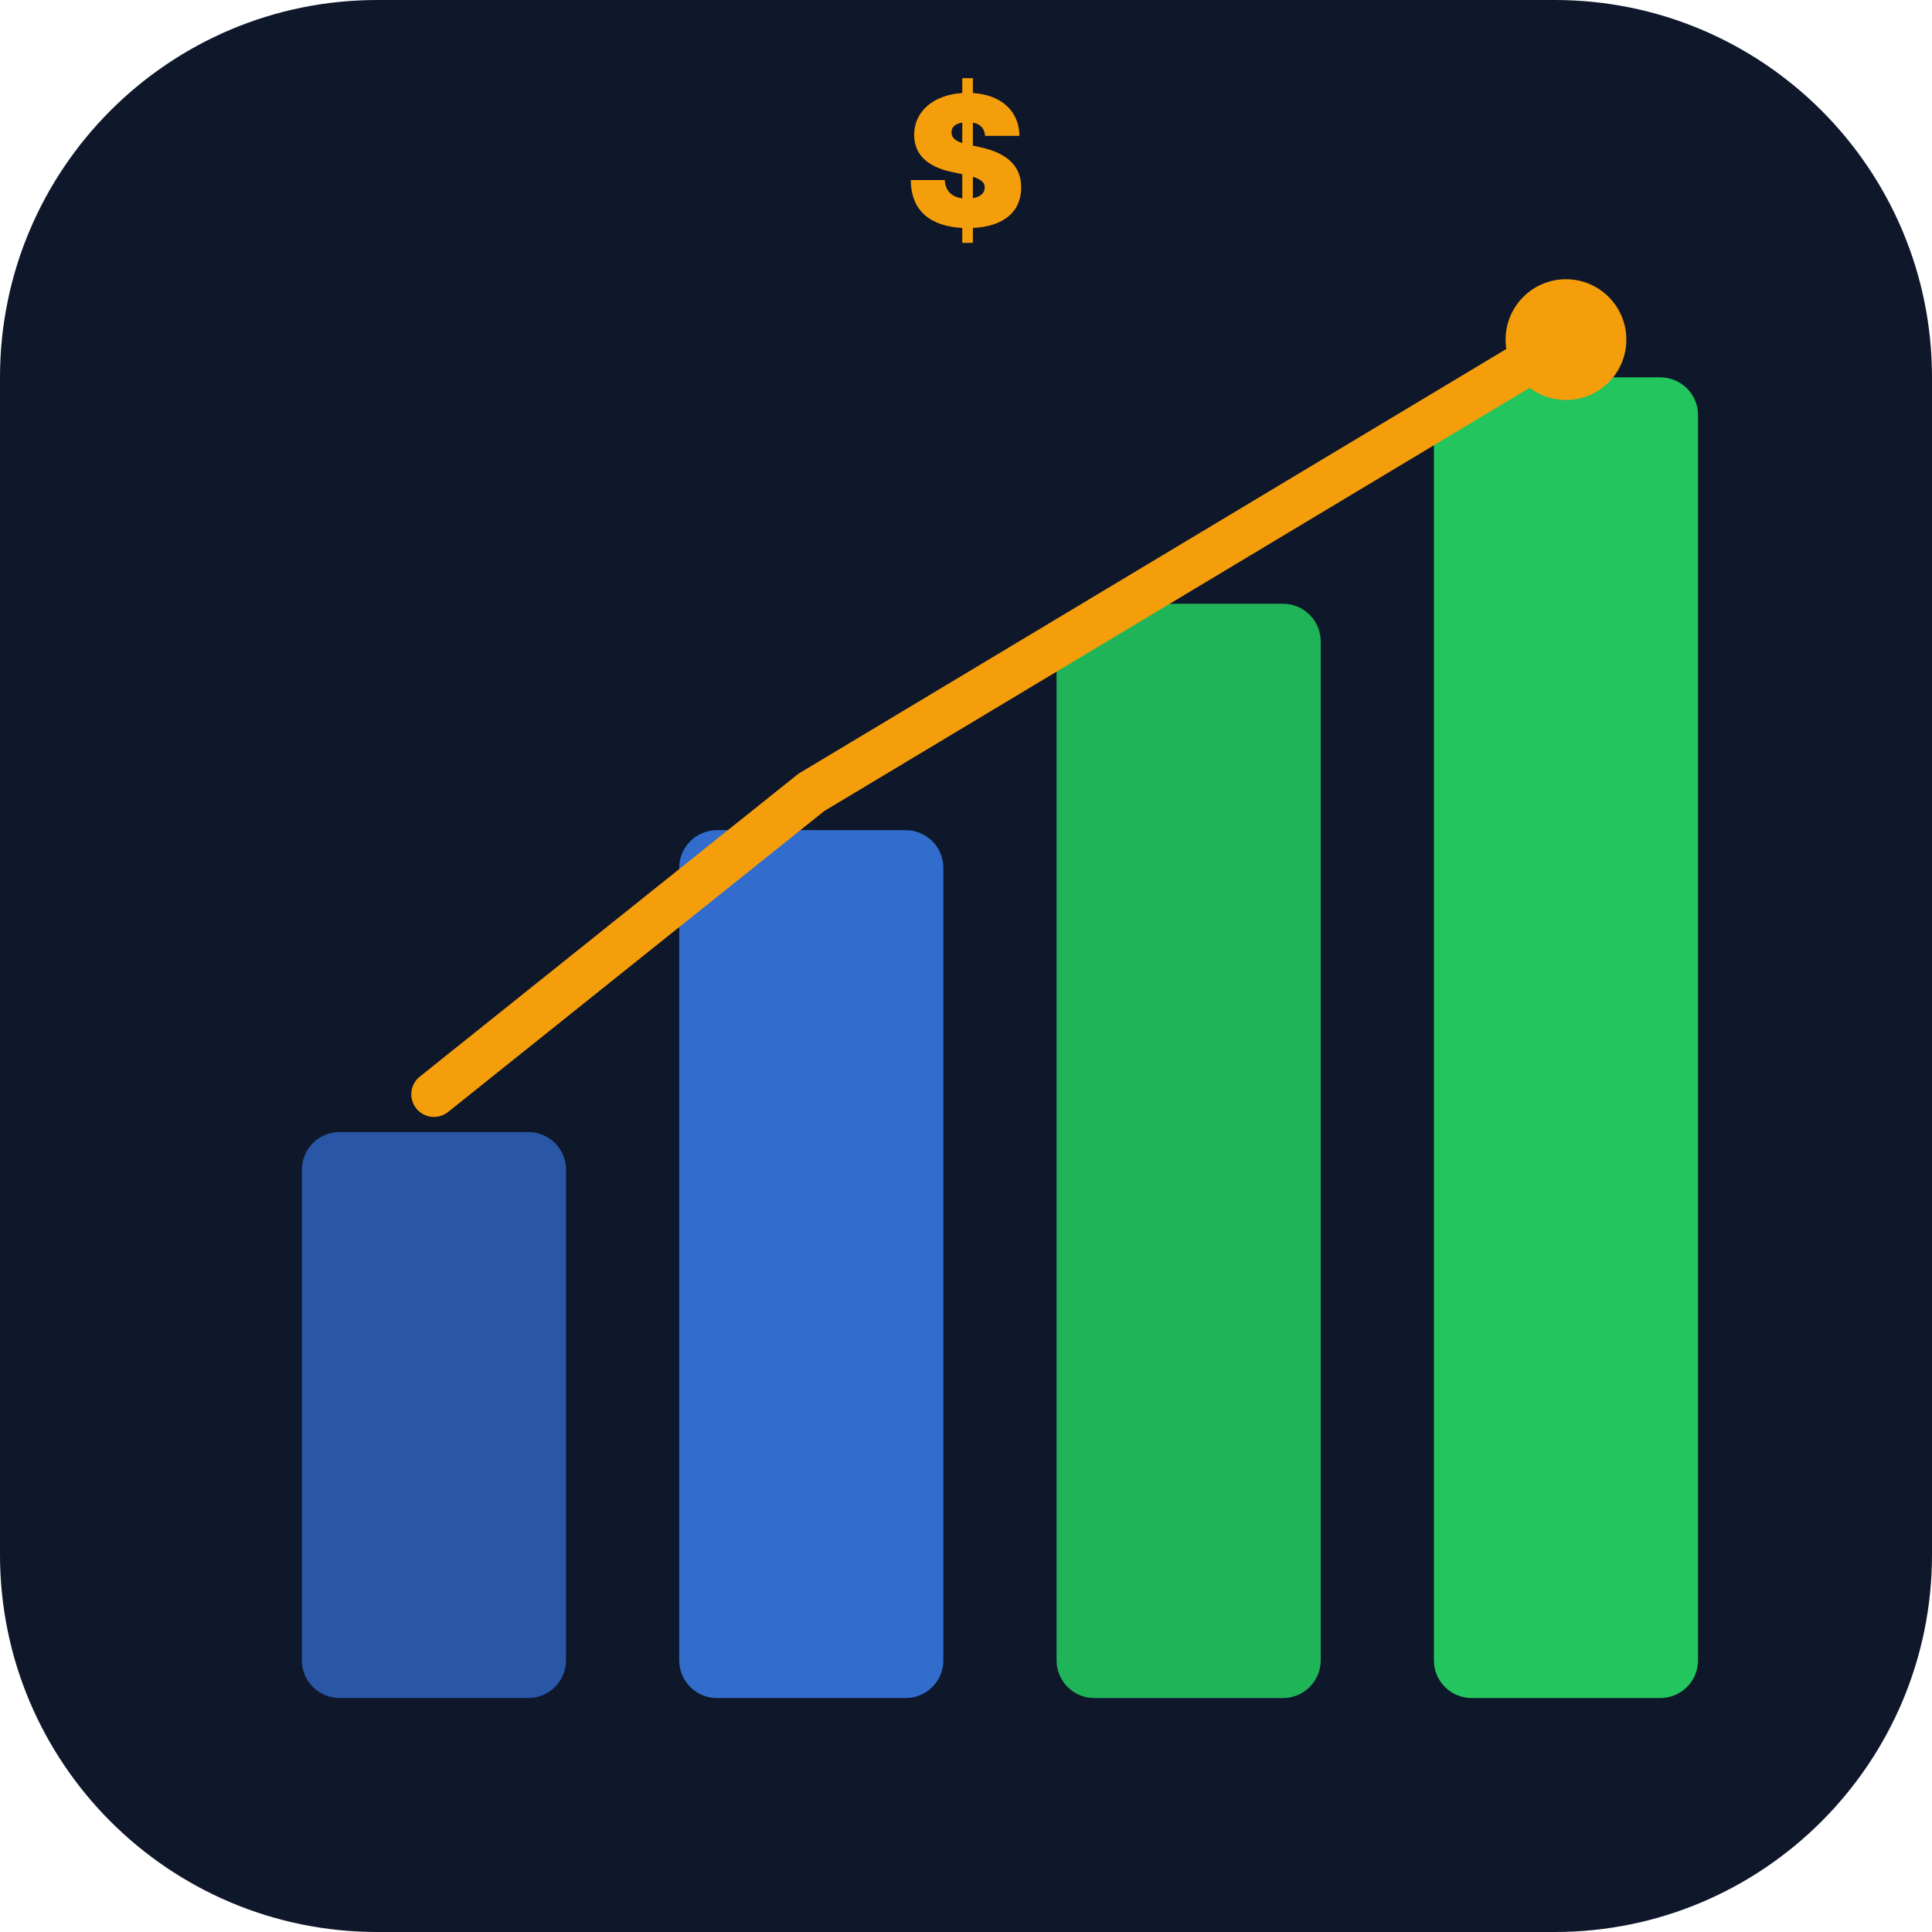
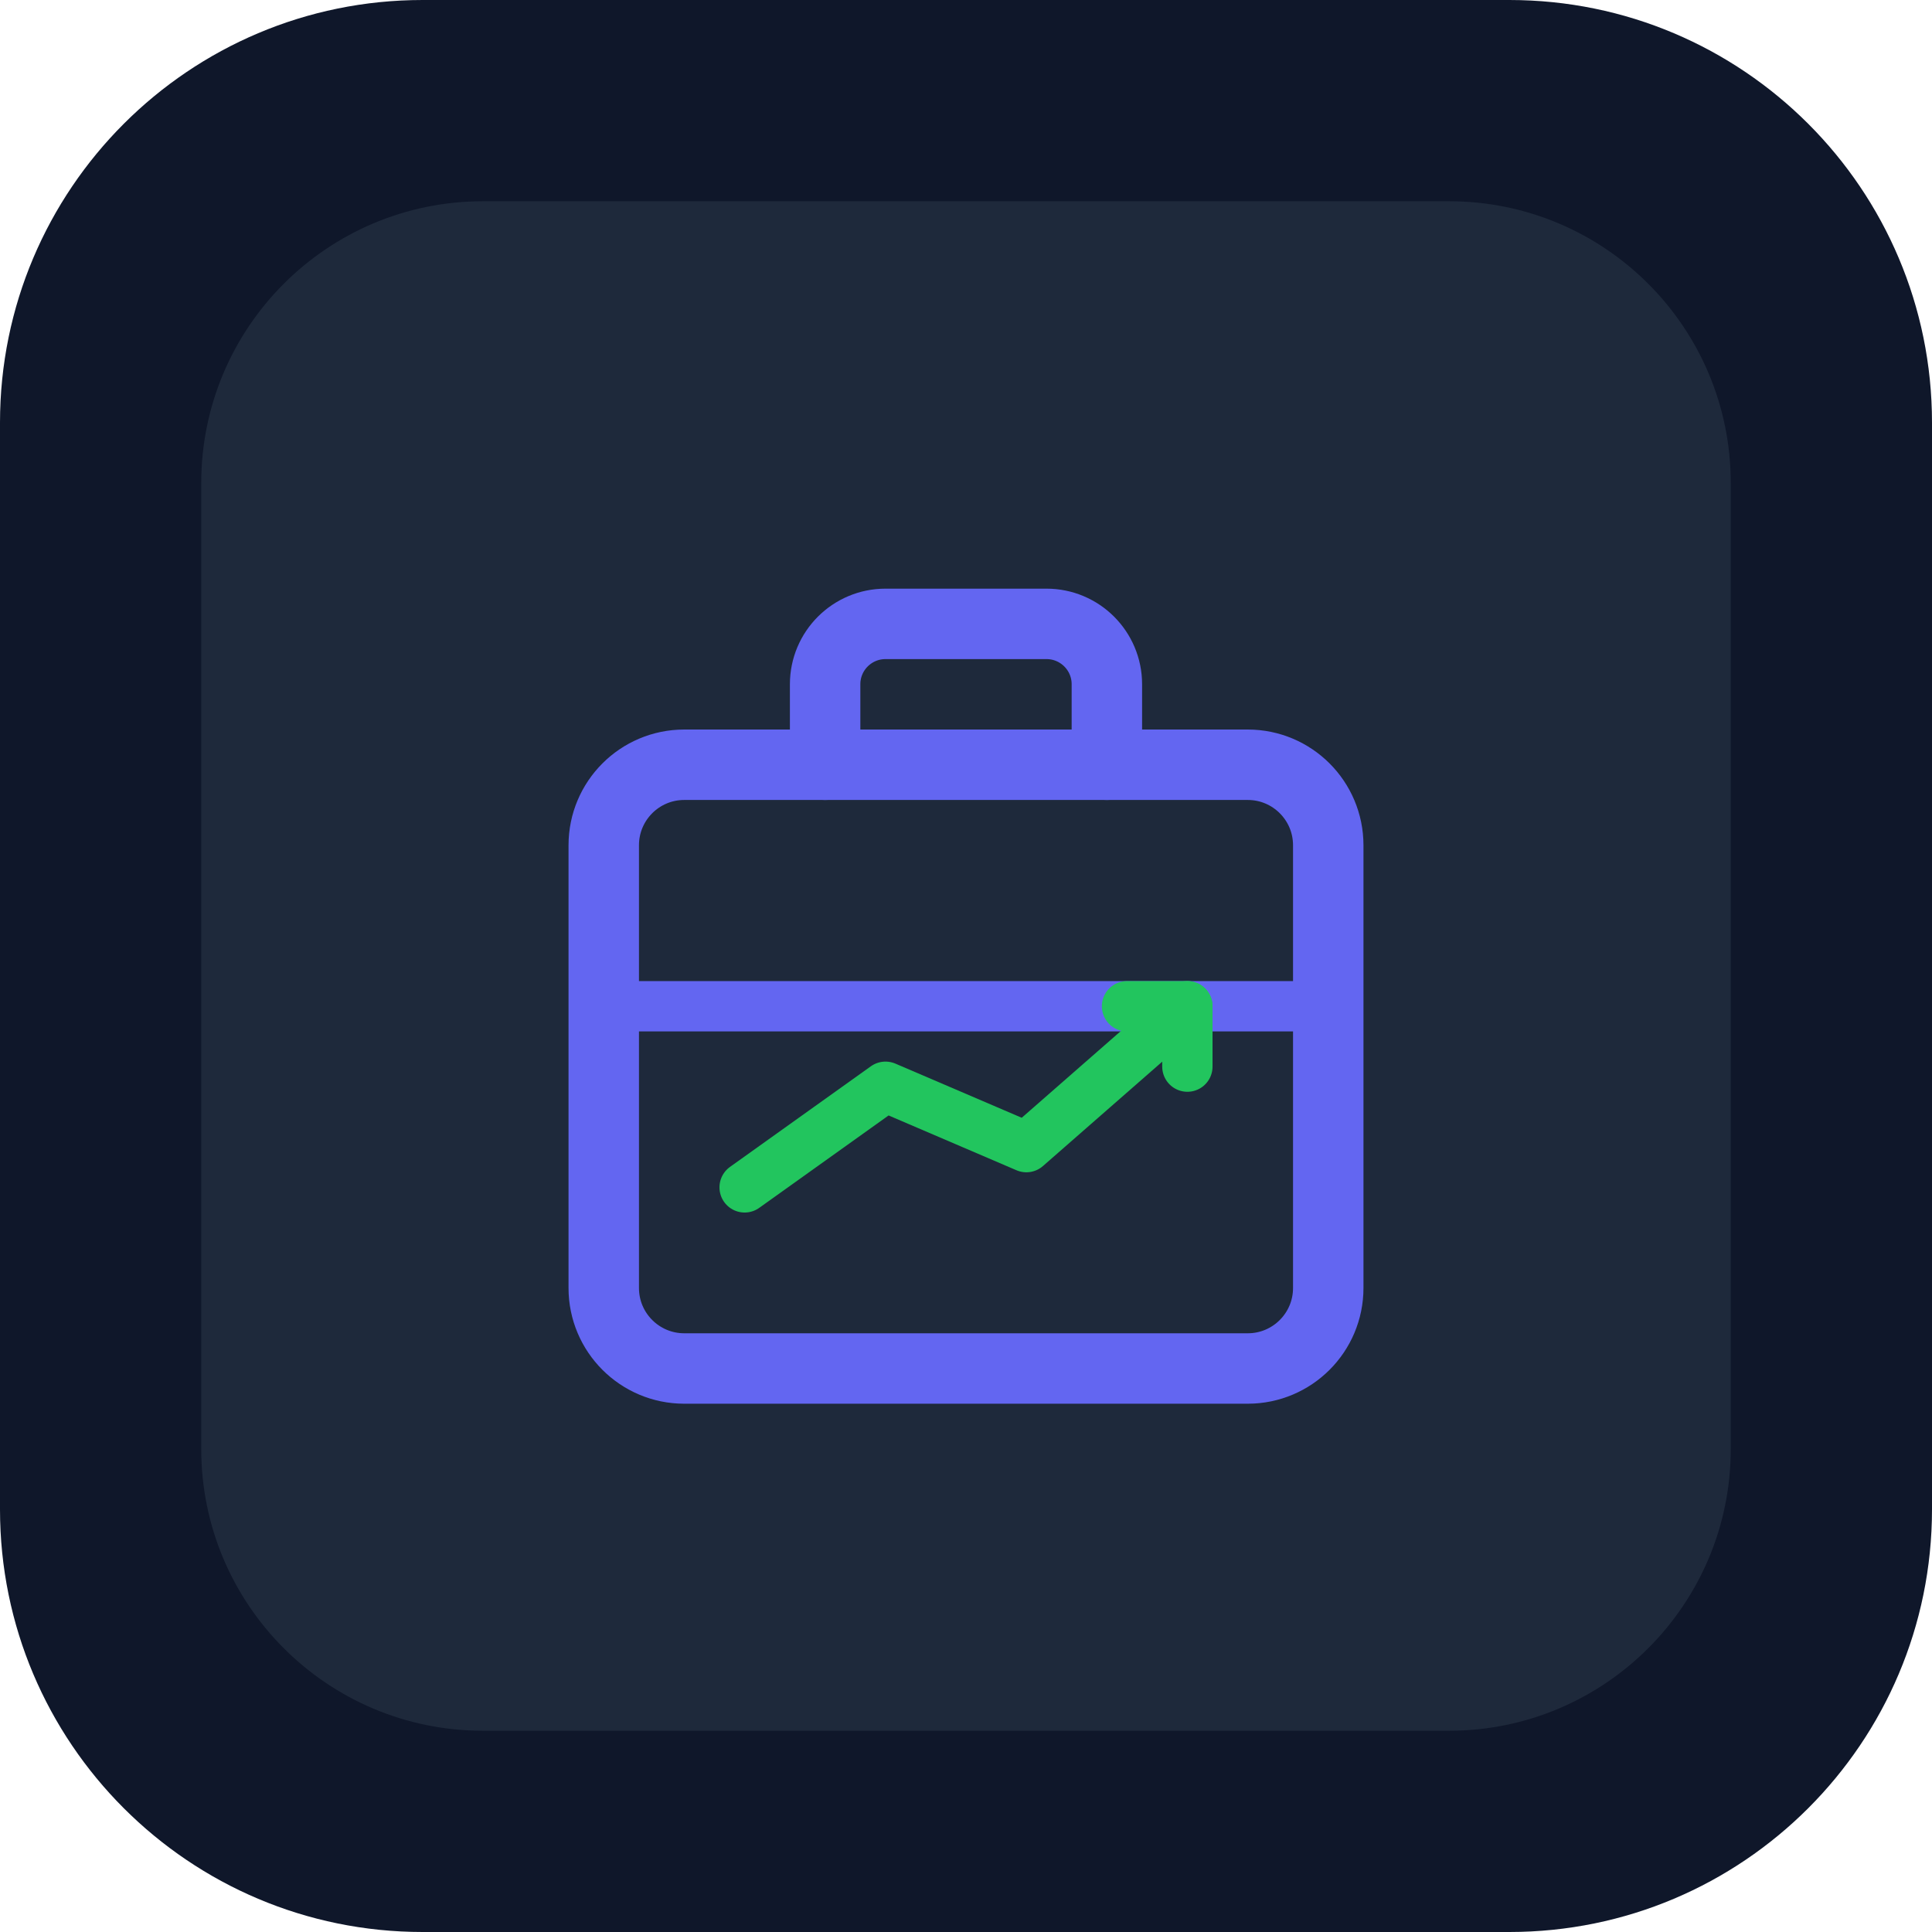
- <svg xmlns="http://www.w3.org/2000/svg" viewBox="0 0 512 512">
-   <rect width="512" height="512" rx="100" fill="#0f172a" />
-   <rect x="80" y="300" width="70" height="150" rx="10" fill="#3b82f6" opacity="0.6" />
-   <rect x="180" y="220" width="70" height="230" rx="10" fill="#3b82f6" opacity="0.8" />
-   <rect x="280" y="160" width="70" height="290" rx="10" fill="#22c55e" opacity="0.9" />
-   <rect x="380" y="100" width="70" height="350" rx="10" fill="#22c55e" />
-   <polyline points="115,290 215,210 315,150 415,90" fill="none" stroke="#f59e0b" stroke-width="12" stroke-linecap="round" stroke-linejoin="round" />
-   <circle cx="415" cy="90" r="16" fill="#f59e0b" />
-   <text x="256" y="60" text-anchor="middle" font-family="-apple-system,sans-serif" font-size="48" font-weight="900" fill="#f59e0b">$</text>
+ <svg xmlns="http://www.w3.org/2000/svg" viewBox="0 0 192 192">
+   <rect width="192" height="192" rx="42" fill="#0f172a" />
+   <rect x="20" y="20" width="152" height="152" rx="28" fill="#1e293b" />
+   <path d="M68 76 h56 a8 8 0 0 1 8 8 v44 a8 8 0 0 1-8 8 H68 a8 8 0 0 1-8-8 V84 a8 8 0 0 1 8-8z" fill="none" stroke="#6366f1" stroke-width="7" stroke-linejoin="round" />
+   <path d="M82 76 v-8 a6 6 0 0 1 6-6 h16 a6 6 0 0 1 6 6 v8" fill="none" stroke="#6366f1" stroke-width="7" stroke-linecap="round" />
+   <line x1="60" y1="100" x2="132" y2="100" stroke="#6366f1" stroke-width="5" />
+   <polyline points="74,118 88,108 102,114 118,100" fill="none" stroke="#22c55e" stroke-width="5" stroke-linecap="round" stroke-linejoin="round" />
+   <polyline points="112,100 118,100 118,106" fill="none" stroke="#22c55e" stroke-width="5" stroke-linecap="round" stroke-linejoin="round" />
</svg>
